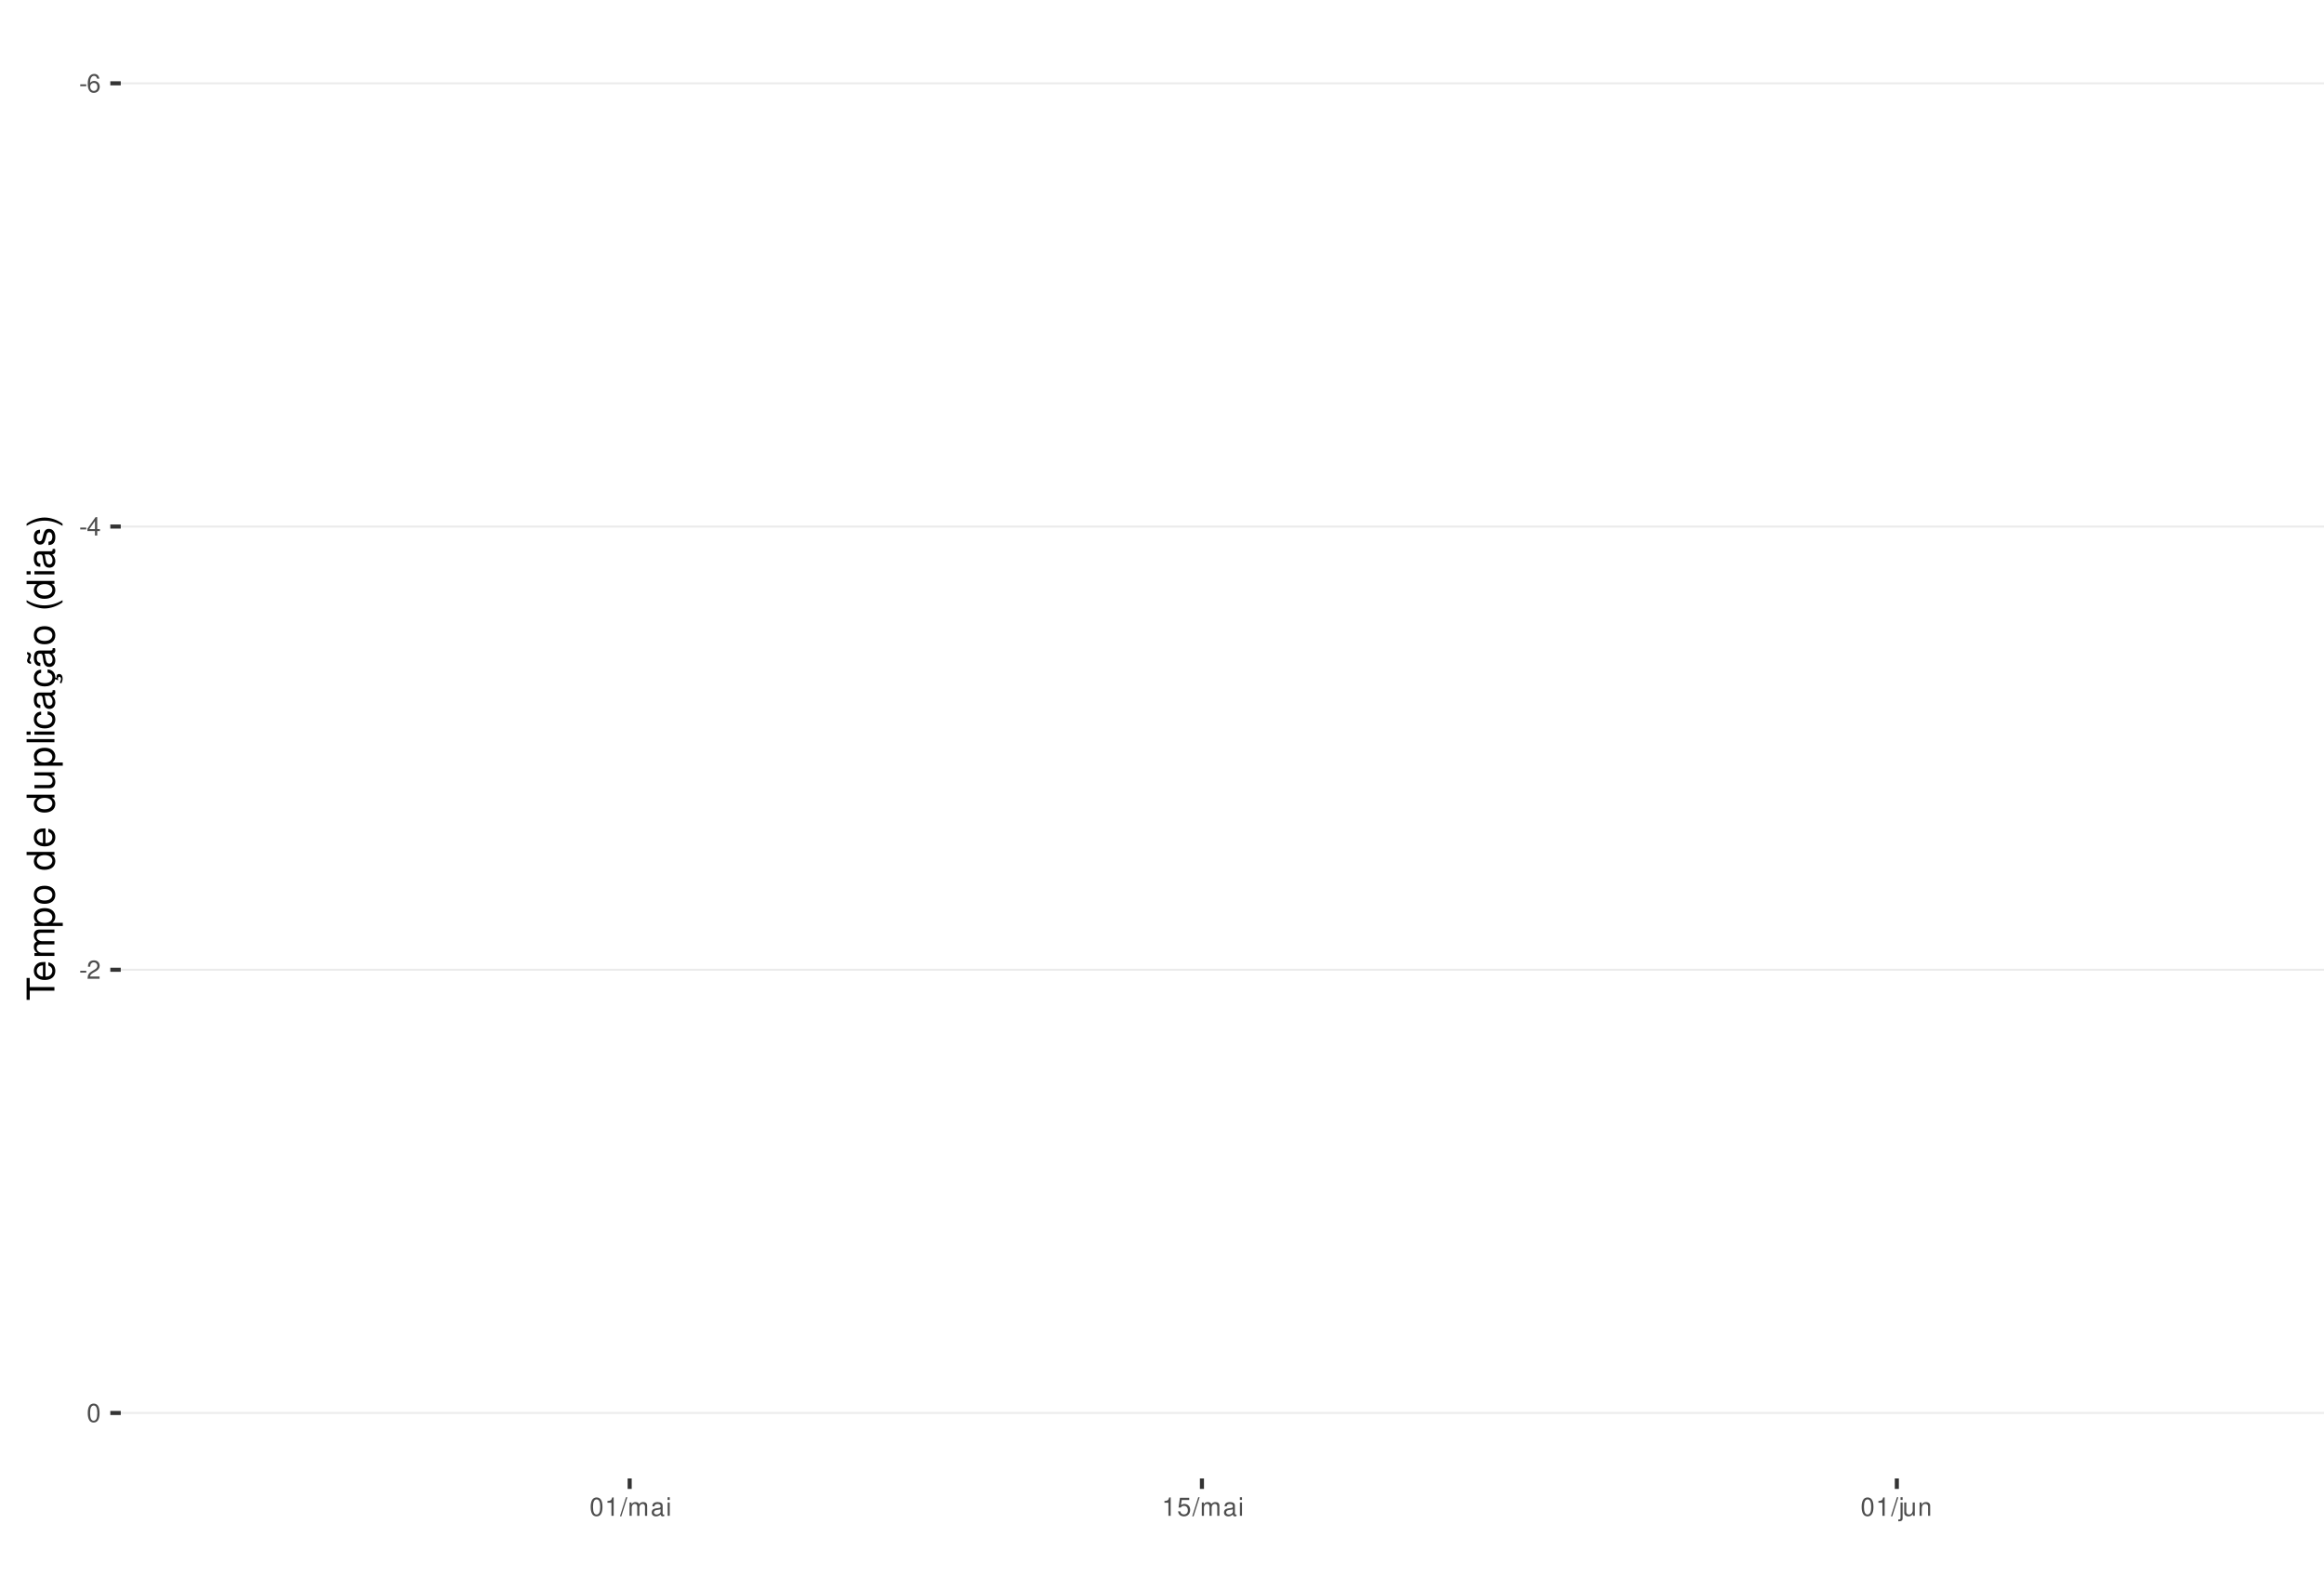
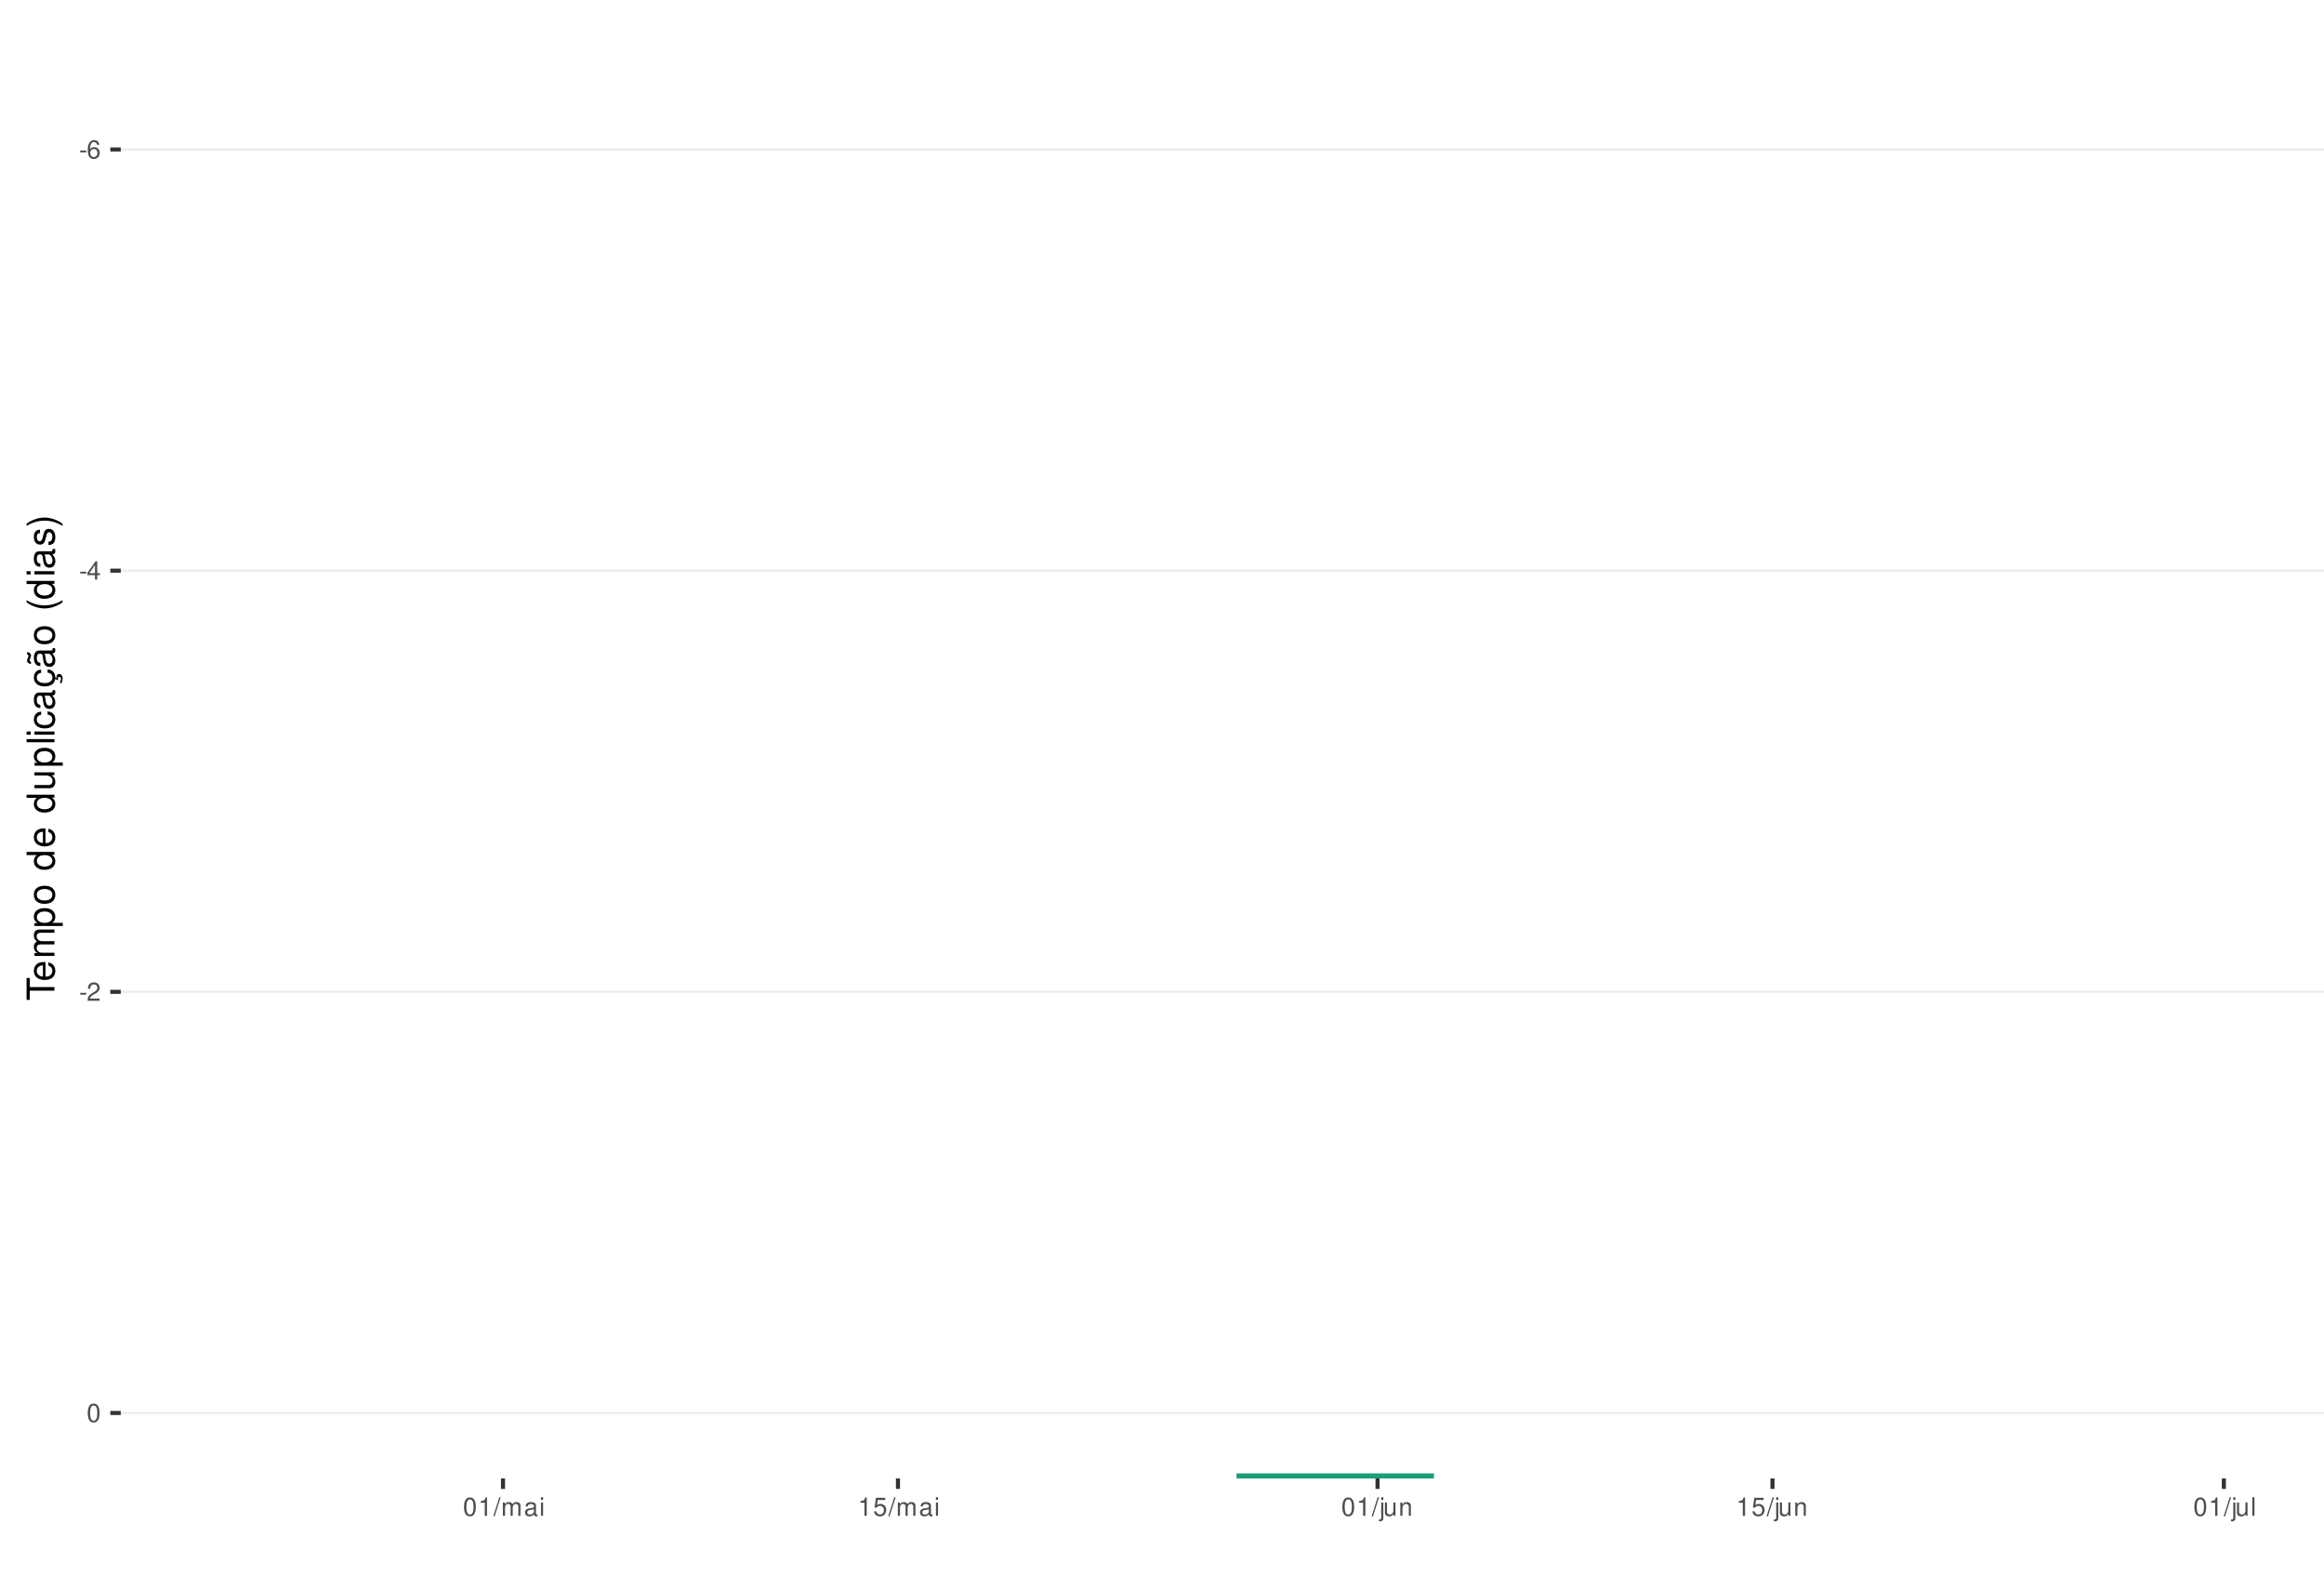
<svg xmlns="http://www.w3.org/2000/svg" xmlns:xlink="http://www.w3.org/1999/xlink" width="609pt" height="413pt" viewBox="0 0 609 413" version="1.1">
  <defs>
    <g>
      <symbol overflow="visible" id="glyph0-0">
        <path style="stroke:none;" d="" />
      </symbol>
      <symbol overflow="visible" id="glyph0-1">
        <path style="stroke:none;" d="M 1.891 -2.078 L 0.312 -2.078 L 0.312 -1.594 L 1.891 -1.594 Z M 1.891 -2.078 " />
      </symbol>
      <symbol overflow="visible" id="glyph0-2">
        <path style="stroke:none;" d="M 3.312 -3.562 C 3.203 -4.344 2.703 -4.812 1.984 -4.812 C 1.453 -4.812 0.984 -4.562 0.719 -4.125 C 0.406 -3.656 0.281 -3.062 0.281 -2.203 C 0.281 -1.391 0.406 -0.875 0.688 -0.453 C 0.938 -0.047 1.344 0.156 1.875 0.156 C 2.766 0.156 3.422 -0.516 3.422 -1.453 C 3.422 -2.344 2.812 -2.969 1.969 -2.969 C 1.5 -2.969 1.141 -2.797 0.891 -2.438 C 0.891 -3.641 1.266 -4.297 1.938 -4.297 C 2.344 -4.297 2.641 -4.031 2.734 -3.562 Z M 1.891 -2.453 C 2.469 -2.453 2.812 -2.047 2.812 -1.406 C 2.812 -0.812 2.422 -0.359 1.875 -0.359 C 1.328 -0.359 0.922 -0.828 0.922 -1.438 C 0.922 -2.031 1.312 -2.453 1.891 -2.453 Z M 1.891 -2.453 " />
      </symbol>
      <symbol overflow="visible" id="glyph0-3">
        <path style="stroke:none;" d="M 2.172 -1.172 L 2.172 0 L 2.766 0 L 2.766 -1.172 L 3.469 -1.172 L 3.469 -1.688 L 2.766 -1.688 L 2.766 -4.812 L 2.328 -4.812 L 0.188 -1.781 L 0.188 -1.172 Z M 2.172 -1.688 L 0.703 -1.688 L 2.172 -3.812 Z M 2.172 -1.688 " />
      </symbol>
      <symbol overflow="visible" id="glyph0-4">
        <path style="stroke:none;" d="M 3.375 -0.578 L 0.891 -0.578 C 0.938 -0.984 1.156 -1.234 1.734 -1.578 L 2.406 -1.953 C 3.062 -2.328 3.406 -2.812 3.406 -3.406 C 3.406 -3.812 3.234 -4.188 2.969 -4.438 C 2.688 -4.688 2.344 -4.812 1.891 -4.812 C 1.297 -4.812 0.844 -4.594 0.578 -4.188 C 0.422 -3.938 0.344 -3.641 0.328 -3.141 L 0.922 -3.141 C 0.938 -3.469 0.984 -3.672 1.062 -3.828 C 1.219 -4.125 1.516 -4.297 1.875 -4.297 C 2.406 -4.297 2.797 -3.906 2.797 -3.391 C 2.797 -3.016 2.578 -2.672 2.156 -2.438 L 1.547 -2.078 C 0.562 -1.516 0.281 -1.062 0.219 0 L 3.375 0 Z M 3.375 -0.578 " />
      </symbol>
      <symbol overflow="visible" id="glyph0-5">
        <path style="stroke:none;" d="M 1.828 -4.812 C 1.391 -4.812 0.984 -4.609 0.75 -4.281 C 0.438 -3.859 0.281 -3.219 0.281 -2.328 C 0.281 -0.703 0.812 0.156 1.828 0.156 C 2.828 0.156 3.375 -0.703 3.375 -2.297 C 3.375 -3.219 3.234 -3.844 2.922 -4.281 C 2.672 -4.625 2.281 -4.812 1.828 -4.812 Z M 1.828 -4.297 C 2.469 -4.297 2.781 -3.641 2.781 -2.344 C 2.781 -0.969 2.469 -0.328 1.812 -0.328 C 1.203 -0.328 0.891 -1 0.891 -2.328 C 0.891 -3.641 1.203 -4.297 1.828 -4.297 Z M 1.828 -4.297 " />
      </symbol>
      <symbol overflow="visible" id="glyph0-6">
        <path style="stroke:none;" d="M 1.719 -3.422 L 1.719 0 L 2.312 0 L 2.312 -4.812 L 1.922 -4.812 C 1.719 -4.078 1.578 -3.969 0.672 -3.859 L 0.672 -3.422 Z M 1.719 -3.422 " />
      </symbol>
      <symbol overflow="visible" id="glyph0-7">
        <path style="stroke:none;" d="M 1.531 -4.859 L -0.047 0.141 L 0.312 0.141 L 1.891 -4.859 Z M 1.531 -4.859 " />
      </symbol>
      <symbol overflow="visible" id="glyph0-8">
        <path style="stroke:none;" d="M 0.469 -3.484 L 0.469 0 L 1.031 0 L 1.031 -2.188 C 1.031 -2.703 1.391 -3.109 1.844 -3.109 C 2.25 -3.109 2.484 -2.844 2.484 -2.406 L 2.484 0 L 3.047 0 L 3.047 -2.188 C 3.047 -2.703 3.422 -3.109 3.875 -3.109 C 4.266 -3.109 4.516 -2.844 4.516 -2.406 L 4.516 0 L 5.078 0 L 5.078 -2.609 C 5.078 -3.234 4.719 -3.594 4.062 -3.594 C 3.594 -3.594 3.312 -3.453 2.984 -3.062 C 2.781 -3.422 2.5 -3.594 2.047 -3.594 C 1.578 -3.594 1.266 -3.422 0.984 -3 L 0.984 -3.484 Z M 0.469 -3.484 " />
      </symbol>
      <symbol overflow="visible" id="glyph0-9">
        <path style="stroke:none;" d="M 3.562 -0.328 C 3.5 -0.312 3.469 -0.312 3.438 -0.312 C 3.25 -0.312 3.141 -0.406 3.141 -0.578 L 3.141 -2.641 C 3.141 -3.25 2.688 -3.594 1.828 -3.594 C 1.312 -3.594 0.906 -3.438 0.672 -3.188 C 0.516 -3 0.453 -2.797 0.438 -2.453 L 0.984 -2.453 C 1.031 -2.875 1.297 -3.078 1.812 -3.078 C 2.312 -3.078 2.594 -2.891 2.594 -2.562 L 2.594 -2.406 C 2.578 -2.172 2.469 -2.078 2.016 -2.031 C 1.219 -1.922 1.109 -1.891 0.891 -1.812 C 0.484 -1.641 0.281 -1.328 0.281 -0.875 C 0.281 -0.25 0.719 0.156 1.422 0.156 C 1.859 0.156 2.219 0 2.609 -0.359 C 2.656 0 2.828 0.156 3.188 0.156 C 3.297 0.156 3.375 0.141 3.562 0.094 Z M 2.594 -1.094 C 2.594 -0.906 2.531 -0.797 2.375 -0.641 C 2.141 -0.438 1.875 -0.328 1.547 -0.328 C 1.109 -0.328 0.859 -0.547 0.859 -0.891 C 0.859 -1.266 1.094 -1.438 1.703 -1.531 C 2.297 -1.609 2.406 -1.641 2.594 -1.719 Z M 2.594 -1.094 " />
      </symbol>
      <symbol overflow="visible" id="glyph0-10">
        <path style="stroke:none;" d="M 1 -3.484 L 0.453 -3.484 L 0.453 0 L 1 0 Z M 1 -4.859 L 0.438 -4.859 L 0.438 -4.156 L 1 -4.156 Z M 1 -4.859 " />
      </symbol>
      <symbol overflow="visible" id="glyph0-11">
        <path style="stroke:none;" d="M 3.172 -4.719 L 0.734 -4.719 L 0.375 -2.156 L 0.922 -2.156 C 1.188 -2.469 1.422 -2.594 1.797 -2.594 C 2.422 -2.594 2.812 -2.156 2.812 -1.453 C 2.812 -0.781 2.422 -0.359 1.781 -0.359 C 1.266 -0.359 0.953 -0.625 0.812 -1.156 L 0.234 -1.156 C 0.312 -0.766 0.375 -0.578 0.516 -0.406 C 0.781 -0.047 1.266 0.156 1.797 0.156 C 2.75 0.156 3.422 -0.547 3.422 -1.531 C 3.422 -2.469 2.797 -3.109 1.891 -3.109 C 1.562 -3.109 1.297 -3.016 1.016 -2.828 L 1.203 -4.141 L 3.172 -4.141 Z M 3.172 -4.719 " />
      </symbol>
      <symbol overflow="visible" id="glyph0-12">
        <path style="stroke:none;" d="M 0.469 -3.484 L 0.469 0.5 C 0.469 0.859 0.359 0.969 0.016 0.969 C -0.031 0.969 -0.047 0.969 -0.125 0.953 L -0.125 1.438 C -0.047 1.438 -0.016 1.453 0.062 1.453 C 0.688 1.453 1.016 1.203 1.016 0.719 L 1.016 -3.484 Z M 1.016 -4.859 L 0.469 -4.859 L 0.469 -4.156 L 1.016 -4.156 Z M 1.016 -4.859 " />
      </symbol>
      <symbol overflow="visible" id="glyph0-13">
        <path style="stroke:none;" d="M 3.203 0 L 3.203 -3.484 L 2.656 -3.484 L 2.656 -1.516 C 2.656 -0.797 2.281 -0.328 1.703 -0.328 C 1.266 -0.328 0.984 -0.594 0.984 -1.016 L 0.984 -3.484 L 0.438 -3.484 L 0.438 -0.797 C 0.438 -0.219 0.859 0.156 1.547 0.156 C 2.062 0.156 2.391 -0.031 2.703 -0.484 L 2.703 0 Z M 3.203 0 " />
      </symbol>
      <symbol overflow="visible" id="glyph0-14">
        <path style="stroke:none;" d="M 0.469 -3.484 L 0.469 0 L 1.031 0 L 1.031 -1.922 C 1.031 -2.641 1.391 -3.109 1.969 -3.109 C 2.406 -3.109 2.688 -2.828 2.688 -2.422 L 2.688 0 L 3.234 0 L 3.234 -2.641 C 3.234 -3.219 2.812 -3.594 2.141 -3.594 C 1.625 -3.594 1.281 -3.391 0.984 -2.906 L 0.984 -3.484 Z M 0.469 -3.484 " />
      </symbol>
+       <symbol overflow="visible" id="glyph0-15">
+         <path style="stroke:none;" d="M 1.016 -4.859 L 0.453 -4.859 L 0.453 0 L 1.016 0 Z M 1.016 -4.859 " />
+       </symbol>
      <symbol overflow="visible" id="glyph1-0">
        <path style="stroke:none;" d="" />
      </symbol>
      <symbol overflow="visible" id="glyph1-1">
        <path style="stroke:none;" d="M -6.469 -3.547 L -6.469 -5.938 L -7.297 -5.938 L -7.297 -0.203 L -6.469 -0.203 L -6.469 -2.609 L 0 -2.609 L 0 -3.547 Z M -6.469 -3.547 " />
      </symbol>
      <symbol overflow="visible" id="glyph1-2">
        <path style="stroke:none;" d="M -2.344 -5.125 C -3.141 -5.125 -3.625 -5.062 -4.016 -4.922 C -4.875 -4.578 -5.391 -3.781 -5.391 -2.797 C -5.391 -1.344 -4.281 -0.406 -2.547 -0.406 C -0.812 -0.406 0.234 -1.297 0.234 -2.781 C 0.234 -3.984 -0.453 -4.812 -1.594 -5.016 L -1.594 -4.188 C -0.906 -3.953 -0.547 -3.484 -0.547 -2.812 C -0.547 -2.281 -0.781 -1.828 -1.219 -1.547 C -1.516 -1.344 -1.812 -1.281 -2.344 -1.266 Z M -3.016 -1.297 C -3.984 -1.359 -4.625 -1.953 -4.625 -2.797 C -4.625 -3.641 -3.953 -4.234 -3.016 -4.234 Z M -3.016 -1.297 " />
      </symbol>
      <symbol overflow="visible" id="glyph1-3">
        <path style="stroke:none;" d="M -5.234 -0.703 L 0 -0.703 L 0 -1.547 L -3.297 -1.547 C -4.047 -1.547 -4.656 -2.094 -4.656 -2.766 C -4.656 -3.391 -4.281 -3.734 -3.609 -3.734 L 0 -3.734 L 0 -4.578 L -3.297 -4.578 C -4.047 -4.578 -4.656 -5.125 -4.656 -5.812 C -4.656 -6.422 -4.266 -6.781 -3.609 -6.781 L 0 -6.781 L 0 -7.625 L -3.938 -7.625 C -4.875 -7.625 -5.391 -7.078 -5.391 -6.094 C -5.391 -5.406 -5.188 -4.984 -4.594 -4.484 C -5.156 -4.188 -5.391 -3.766 -5.391 -3.078 C -5.391 -2.375 -5.125 -1.906 -4.5 -1.469 L -5.234 -1.469 Z M -5.234 -0.703 " />
      </symbol>
      <symbol overflow="visible" id="glyph1-4">
        <path style="stroke:none;" d="M 2.188 -0.547 L 2.188 -1.375 L -0.547 -1.375 C -0.016 -1.812 0.234 -2.312 0.234 -2.984 C 0.234 -4.344 -0.859 -5.234 -2.531 -5.234 C -4.297 -5.234 -5.391 -4.375 -5.391 -2.984 C -5.391 -2.266 -5.062 -1.703 -4.453 -1.312 L -5.234 -1.312 L -5.234 -0.547 Z M -4.609 -2.844 C -4.609 -3.766 -3.797 -4.359 -2.547 -4.359 C -1.359 -4.359 -0.547 -3.75 -0.547 -2.844 C -0.547 -1.953 -1.344 -1.375 -2.578 -1.375 C -3.812 -1.375 -4.609 -1.953 -4.609 -2.844 Z M -4.609 -2.844 " />
      </symbol>
      <symbol overflow="visible" id="glyph1-5">
        <path style="stroke:none;" d="M -5.391 -2.719 C -5.391 -1.234 -4.344 -0.359 -2.578 -0.359 C -0.812 -0.359 0.234 -1.234 0.234 -2.734 C 0.234 -4.203 -0.812 -5.094 -2.547 -5.094 C -4.359 -5.094 -5.391 -4.234 -5.391 -2.719 Z M -4.625 -2.734 C -4.625 -3.672 -3.844 -4.234 -2.547 -4.234 C -1.312 -4.234 -0.547 -3.656 -0.547 -2.734 C -0.547 -1.797 -1.312 -1.234 -2.578 -1.234 C -3.844 -1.234 -4.625 -1.797 -4.625 -2.734 Z M -4.625 -2.734 " />
      </symbol>
      <symbol overflow="visible" id="glyph1-6">
        <path style="stroke:none;" d="" />
      </symbol>
      <symbol overflow="visible" id="glyph1-7">
        <path style="stroke:none;" d="M -7.297 -4.953 L -7.297 -4.125 L -4.578 -4.125 C -5.109 -3.766 -5.391 -3.203 -5.391 -2.516 C -5.391 -1.156 -4.297 -0.266 -2.625 -0.266 C -0.859 -0.266 0.234 -1.125 0.234 -2.547 C 0.234 -3.266 -0.047 -3.766 -0.688 -4.203 L 0 -4.203 L 0 -4.953 Z M -4.609 -2.656 C -4.609 -3.547 -3.812 -4.125 -2.562 -4.125 C -1.344 -4.125 -0.547 -3.547 -0.547 -2.656 C -0.547 -1.734 -1.359 -1.125 -2.578 -1.125 C -3.797 -1.125 -4.609 -1.734 -4.609 -2.656 Z M -4.609 -2.656 " />
      </symbol>
      <symbol overflow="visible" id="glyph1-8">
        <path style="stroke:none;" d="M 0 -4.812 L -5.234 -4.812 L -5.234 -3.984 L -2.266 -3.984 C -1.203 -3.984 -0.5 -3.438 -0.5 -2.562 C -0.5 -1.906 -0.906 -1.484 -1.531 -1.484 L -5.234 -1.484 L -5.234 -0.656 L -1.203 -0.656 C -0.328 -0.656 0.234 -1.297 0.234 -2.312 C 0.234 -3.094 -0.047 -3.578 -0.734 -4.062 L 0 -4.062 Z M 0 -4.812 " />
      </symbol>
      <symbol overflow="visible" id="glyph1-9">
        <path style="stroke:none;" d="M -7.297 -1.516 L -7.297 -0.688 L 0 -0.688 L 0 -1.516 Z M -7.297 -1.516 " />
      </symbol>
      <symbol overflow="visible" id="glyph1-10">
        <path style="stroke:none;" d="M -5.234 -1.5 L -5.234 -0.672 L 0 -0.672 L 0 -1.5 Z M -7.297 -1.5 L -7.297 -0.656 L -6.234 -0.656 L -6.234 -1.5 Z M -7.297 -1.5 " />
      </symbol>
      <symbol overflow="visible" id="glyph1-11">
        <path style="stroke:none;" d="M -3.484 -4.703 C -3.984 -4.672 -4.312 -4.562 -4.609 -4.359 C -5.094 -4 -5.391 -3.375 -5.391 -2.641 C -5.391 -1.219 -4.266 -0.312 -2.531 -0.312 C -0.844 -0.312 0.234 -1.203 0.234 -2.625 C 0.234 -3.875 -0.516 -4.672 -1.797 -4.766 L -1.797 -3.938 C -0.953 -3.797 -0.547 -3.359 -0.547 -2.656 C -0.547 -1.734 -1.297 -1.188 -2.531 -1.188 C -3.844 -1.188 -4.625 -1.719 -4.625 -2.625 C -4.625 -3.328 -4.203 -3.766 -3.484 -3.875 Z M -3.484 -4.703 " />
      </symbol>
      <symbol overflow="visible" id="glyph1-12">
        <path style="stroke:none;" d="M -0.484 -5.344 C -0.469 -5.266 -0.469 -5.219 -0.469 -5.172 C -0.469 -4.875 -0.625 -4.719 -0.875 -4.719 L -3.953 -4.719 C -4.891 -4.719 -5.391 -4.047 -5.391 -2.75 C -5.391 -1.984 -5.172 -1.375 -4.781 -1.016 C -4.516 -0.766 -4.203 -0.672 -3.688 -0.656 L -3.688 -1.484 C -4.328 -1.562 -4.625 -1.938 -4.625 -2.719 C -4.625 -3.484 -4.344 -3.891 -3.844 -3.891 L -3.625 -3.891 C -3.266 -3.875 -3.125 -3.703 -3.047 -3.016 C -2.891 -1.844 -2.844 -1.656 -2.719 -1.344 C -2.453 -0.734 -2 -0.422 -1.312 -0.422 C -0.375 -0.422 0.234 -1.078 0.234 -2.141 C 0.234 -2.797 0 -3.328 -0.547 -3.922 C 0 -3.984 0.234 -4.234 0.234 -4.781 C 0.234 -4.953 0.203 -5.062 0.141 -5.344 Z M -1.656 -3.891 C -1.375 -3.891 -1.203 -3.812 -0.969 -3.562 C -0.656 -3.219 -0.5 -2.812 -0.5 -2.312 C -0.5 -1.672 -0.812 -1.297 -1.344 -1.297 C -1.891 -1.297 -2.172 -1.656 -2.297 -2.547 C -2.422 -3.438 -2.453 -3.609 -2.594 -3.891 Z M -1.656 -3.891 " />
      </symbol>
      <symbol overflow="visible" id="glyph1-13">
        <path style="stroke:none;" d="M 0.234 -2.641 C 0.234 -3.875 -0.547 -4.703 -1.797 -4.766 L -1.797 -3.938 C -0.953 -3.797 -0.531 -3.359 -0.531 -2.656 C -0.531 -1.734 -1.281 -1.188 -2.516 -1.188 C -3.844 -1.188 -4.625 -1.719 -4.625 -2.625 C -4.625 -3.328 -4.203 -3.766 -3.484 -3.875 L -3.484 -4.703 C -3.984 -4.672 -4.312 -4.562 -4.609 -4.359 C -5.094 -4 -5.391 -3.375 -5.391 -2.641 C -5.391 -1.219 -4.266 -0.312 -2.531 -0.312 C -1.469 -0.312 -0.625 -0.672 -0.156 -1.312 C 0.047 -1.594 0.125 -1.812 0.203 -2.25 L 0.922 -1.938 L 0.984 -2.062 C 0.938 -2.188 0.906 -2.25 0.906 -2.375 C 0.906 -2.656 1.047 -2.828 1.281 -2.828 C 1.547 -2.828 1.734 -2.594 1.734 -2.297 C 1.734 -2.031 1.672 -1.844 1.438 -1.406 L 1.406 -1.312 L 1.812 -1.094 C 2.078 -1.75 2.141 -1.953 2.141 -2.344 C 2.141 -3.109 1.781 -3.578 1.203 -3.578 C 0.781 -3.578 0.547 -3.297 0.547 -2.797 C 0.547 -2.703 0.547 -2.641 0.562 -2.516 Z M 0.234 -2.641 " />
      </symbol>
      <symbol overflow="visible" id="glyph1-14">
        <path style="stroke:none;" d="M -0.484 -5.344 C -0.469 -5.266 -0.469 -5.219 -0.469 -5.172 C -0.469 -4.875 -0.625 -4.719 -0.875 -4.719 L -3.953 -4.719 C -4.891 -4.719 -5.391 -4.047 -5.391 -2.75 C -5.391 -1.984 -5.172 -1.375 -4.781 -1.016 C -4.516 -0.766 -4.203 -0.672 -3.688 -0.656 L -3.688 -1.484 C -4.328 -1.562 -4.625 -1.938 -4.625 -2.719 C -4.625 -3.484 -4.344 -3.891 -3.844 -3.891 L -3.625 -3.891 C -3.266 -3.875 -3.125 -3.703 -3.047 -3.016 C -2.891 -1.844 -2.844 -1.656 -2.719 -1.344 C -2.453 -0.734 -2 -0.422 -1.312 -0.422 C -0.375 -0.422 0.234 -1.078 0.234 -2.141 C 0.234 -2.797 0 -3.328 -0.547 -3.922 C 0 -3.984 0.234 -4.234 0.234 -4.781 C 0.234 -4.953 0.203 -5.062 0.141 -5.344 Z M -1.656 -3.891 C -1.375 -3.891 -1.203 -3.812 -0.969 -3.562 C -0.656 -3.219 -0.5 -2.812 -0.5 -2.312 C -0.5 -1.672 -0.812 -1.297 -1.344 -1.297 C -1.891 -1.297 -2.172 -1.656 -2.297 -2.547 C -2.422 -3.438 -2.453 -3.609 -2.594 -3.891 Z M -7.172 -3.75 C -6.922 -3.672 -6.812 -3.547 -6.812 -3.375 C -6.812 -3.25 -6.875 -2.984 -6.984 -2.734 C -7.156 -2.312 -7.172 -2.25 -7.172 -2.047 C -7.172 -1.594 -6.797 -1.297 -6.141 -1.188 L -6.141 -1.766 C -6.375 -1.812 -6.5 -1.938 -6.5 -2.094 C -6.5 -2.203 -6.469 -2.344 -6.375 -2.578 C -6.156 -3.156 -6.125 -3.234 -6.125 -3.438 C -6.125 -3.922 -6.484 -4.219 -7.172 -4.312 Z M -7.172 -3.75 " />
      </symbol>
      <symbol overflow="visible" id="glyph1-15">
        <path style="stroke:none;" d="M -7.297 -2.359 C -5.984 -1.359 -4.156 -0.734 -2.594 -0.734 C -1.016 -0.734 0.812 -1.359 2.125 -2.359 L 2.125 -2.906 C 0.688 -2.031 -0.984 -1.547 -2.594 -1.547 C -4.188 -1.547 -5.875 -2.031 -7.297 -2.906 Z M -7.297 -2.359 " />
      </symbol>
      <symbol overflow="visible" id="glyph1-16">
        <path style="stroke:none;" d="M -3.781 -4.375 C -4.812 -4.375 -5.391 -3.688 -5.391 -2.484 C -5.391 -1.266 -4.766 -0.469 -3.797 -0.469 C -2.969 -0.469 -2.578 -0.891 -2.281 -2.125 L -2.094 -2.906 C -1.953 -3.484 -1.734 -3.719 -1.375 -3.719 C -0.875 -3.719 -0.547 -3.234 -0.547 -2.5 C -0.547 -2.047 -0.672 -1.672 -0.891 -1.453 C -1.047 -1.328 -1.188 -1.266 -1.562 -1.219 L -1.562 -0.344 C -0.344 -0.375 0.234 -1.062 0.234 -2.438 C 0.234 -3.75 -0.422 -4.594 -1.438 -4.594 C -2.203 -4.594 -2.641 -4.156 -2.891 -3.109 L -3.078 -2.312 C -3.234 -1.625 -3.453 -1.344 -3.828 -1.344 C -4.312 -1.344 -4.625 -1.766 -4.625 -2.453 C -4.625 -3.125 -4.328 -3.484 -3.781 -3.5 Z M -3.781 -4.375 " />
      </symbol>
      <symbol overflow="visible" id="glyph1-17">
        <path style="stroke:none;" d="M 2.125 -0.938 C 0.812 -1.938 -1.016 -2.562 -2.578 -2.562 C -4.156 -2.562 -5.984 -1.938 -7.297 -0.938 L -7.297 -0.375 C -5.859 -1.266 -4.188 -1.75 -2.578 -1.75 C -0.984 -1.75 0.703 -1.266 2.125 -0.375 Z M 2.125 -0.938 " />
      </symbol>
    </g>
    <clipPath id="clip1">
      <path d="M 31.645 9.961 L 609 9.961 L 609 387.328 L 31.645 387.328 Z M 31.645 9.961 " />
    </clipPath>
    <clipPath id="clip2">
-       <path d="M 31.645 21 L 609 21 L 609 23 L 31.645 23 Z M 31.645 21 " />
+       <path d="M 31.645 38 L 609 38 L 609 40 L 31.645 40 Z M 31.645 38 " />
    </clipPath>
    <clipPath id="clip3">
-       <path d="M 31.645 137 L 609 137 L 609 139 L 31.645 139 Z M 31.645 137 " />
+       <path d="M 31.645 149 L 609 149 L 609 150 L 31.645 150 Z M 31.645 149 " />
    </clipPath>
    <clipPath id="clip4">
-       <path d="M 31.645 253 L 609 253 L 609 255 L 31.645 255 Z M 31.645 253 " />
+       <path d="M 31.645 259 L 609 259 L 609 261 L 31.645 261 Z M 31.645 259 " />
    </clipPath>
    <clipPath id="clip5">
      <path d="M 31.645 369 L 609 369 L 609 371 L 31.645 371 Z M 31.645 369 " />
+     </clipPath>
+     <clipPath id="clip6">
+       <path d="M 322 385 L 378 385 L 378 387.328 L 322 387.328 Z M 322 385 " />
    </clipPath>
  </defs>
  <g id="surface79">
    <rect x="0" y="0" width="609" height="413" style="fill:rgb(100%,100%,100%);fill-opacity:1;stroke:none;" />
    <rect x="0" y="0" width="609" height="413" style="fill:rgb(100%,100%,100%);fill-opacity:1;stroke:none;" />
    <path style="fill:none;stroke-width:1.067;stroke-linecap:round;stroke-linejoin:round;stroke:rgb(100%,100%,100%);stroke-opacity:1;stroke-miterlimit:10;" d="M 0 413 L 609 413 L 609 0 L 0 0 Z M 0 413 " />
    <g clip-path="url(#clip1)" clip-rule="nonzero">
      <path style=" stroke:none;fill-rule:nonzero;fill:rgb(100%,100%,100%);fill-opacity:1;" d="M 31.645 387.328 L 609 387.328 L 609 9.961 L 31.645 9.961 Z M 31.645 387.328 " />
    </g>
    <g clip-path="url(#clip2)" clip-rule="nonzero">
-       <path style="fill:none;stroke-width:0.533;stroke-linecap:butt;stroke-linejoin:round;stroke:rgb(92.157%,92.157%,92.157%);stroke-opacity:1;stroke-miterlimit:10;" d="M 31.645 21.828 L 609 21.828 " />
+       <path style="fill:none;stroke-width:0.533;stroke-linecap:butt;stroke-linejoin:round;stroke:rgb(92.157%,92.157%,92.157%);stroke-opacity:1;stroke-miterlimit:10;" d="M 31.645 39.16 L 609 39.16 " />
    </g>
    <g clip-path="url(#clip3)" clip-rule="nonzero">
-       <path style="fill:none;stroke-width:0.533;stroke-linecap:butt;stroke-linejoin:round;stroke:rgb(92.157%,92.157%,92.157%);stroke-opacity:1;stroke-miterlimit:10;" d="M 31.645 137.945 L 609 137.945 " />
+       <path style="fill:none;stroke-width:0.533;stroke-linecap:butt;stroke-linejoin:round;stroke:rgb(92.157%,92.157%,92.157%);stroke-opacity:1;stroke-miterlimit:10;" d="M 31.645 149.5 L 609 149.5 " />
    </g>
    <g clip-path="url(#clip4)" clip-rule="nonzero">
-       <path style="fill:none;stroke-width:0.533;stroke-linecap:butt;stroke-linejoin:round;stroke:rgb(92.157%,92.157%,92.157%);stroke-opacity:1;stroke-miterlimit:10;" d="M 31.645 254.059 L 609 254.059 " />
+       <path style="fill:none;stroke-width:0.533;stroke-linecap:butt;stroke-linejoin:round;stroke:rgb(92.157%,92.157%,92.157%);stroke-opacity:1;stroke-miterlimit:10;" d="M 31.645 259.836 L 609 259.836 " />
    </g>
    <g clip-path="url(#clip5)" clip-rule="nonzero">
      <path style="fill:none;stroke-width:0.533;stroke-linecap:butt;stroke-linejoin:round;stroke:rgb(92.157%,92.157%,92.157%);stroke-opacity:1;stroke-miterlimit:10;" d="M 31.645 370.176 L 609 370.176 " />
    </g>
-     <g style="fill:rgb(30.196%,30.196%,30.196%);fill-opacity:1;">
-       <use xlink:href="#glyph0-1" x="20.715" y="24.176" />
-       <use xlink:href="#glyph0-2" x="22.715" y="24.176" />
-     </g>
-     <g style="fill:rgb(30.196%,30.196%,30.196%);fill-opacity:1;">
-       <use xlink:href="#glyph0-1" x="20.715" y="140.293" />
-       <use xlink:href="#glyph0-3" x="22.715" y="140.293" />
-     </g>
-     <g style="fill:rgb(30.196%,30.196%,30.196%);fill-opacity:1;">
-       <use xlink:href="#glyph0-1" x="20.715" y="256.406" />
-       <use xlink:href="#glyph0-4" x="22.715" y="256.406" />
+     <g clip-path="url(#clip6)" clip-rule="nonzero">
+       <path style="fill:none;stroke-width:2.667;stroke-linecap:butt;stroke-linejoin:round;stroke:rgb(10.588%,61.961%,46.667%);stroke-opacity:1;stroke-miterlimit:10;" d="M 324.02 387.328 L 375.766 387.328 " />
+     </g>
+     <g style="fill:rgb(30.196%,30.196%,30.196%);fill-opacity:1;">
+       <use xlink:href="#glyph0-1" x="20.715" y="41.508" />
+       <use xlink:href="#glyph0-2" x="22.715" y="41.508" />
+     </g>
+     <g style="fill:rgb(30.196%,30.196%,30.196%);fill-opacity:1;">
+       <use xlink:href="#glyph0-1" x="20.715" y="151.848" />
+       <use xlink:href="#glyph0-3" x="22.715" y="151.848" />
+     </g>
+     <g style="fill:rgb(30.196%,30.196%,30.196%);fill-opacity:1;">
+       <use xlink:href="#glyph0-1" x="20.715" y="262.184" />
+       <use xlink:href="#glyph0-4" x="22.715" y="262.184" />
    </g>
    <g style="fill:rgb(30.196%,30.196%,30.196%);fill-opacity:1;">
      <use xlink:href="#glyph0-5" x="22.715" y="372.523" />
    </g>
-     <path style="fill:none;stroke-width:1.067;stroke-linecap:butt;stroke-linejoin:round;stroke:rgb(20%,20%,20%);stroke-opacity:1;stroke-miterlimit:10;" d="M 28.906 21.828 L 31.645 21.828 " />
-     <path style="fill:none;stroke-width:1.067;stroke-linecap:butt;stroke-linejoin:round;stroke:rgb(20%,20%,20%);stroke-opacity:1;stroke-miterlimit:10;" d="M 28.906 137.945 L 31.645 137.945 " />
-     <path style="fill:none;stroke-width:1.067;stroke-linecap:butt;stroke-linejoin:round;stroke:rgb(20%,20%,20%);stroke-opacity:1;stroke-miterlimit:10;" d="M 28.906 254.059 L 31.645 254.059 " />
+     <path style="fill:none;stroke-width:1.067;stroke-linecap:butt;stroke-linejoin:round;stroke:rgb(20%,20%,20%);stroke-opacity:1;stroke-miterlimit:10;" d="M 28.906 39.16 L 31.645 39.16 " />
+     <path style="fill:none;stroke-width:1.067;stroke-linecap:butt;stroke-linejoin:round;stroke:rgb(20%,20%,20%);stroke-opacity:1;stroke-miterlimit:10;" d="M 28.906 149.5 L 31.645 149.5 " />
+     <path style="fill:none;stroke-width:1.067;stroke-linecap:butt;stroke-linejoin:round;stroke:rgb(20%,20%,20%);stroke-opacity:1;stroke-miterlimit:10;" d="M 28.906 259.836 L 31.645 259.836 " />
    <path style="fill:none;stroke-width:1.067;stroke-linecap:butt;stroke-linejoin:round;stroke:rgb(20%,20%,20%);stroke-opacity:1;stroke-miterlimit:10;" d="M 28.906 370.176 L 31.645 370.176 " />
-     <path style="fill:none;stroke-width:1.067;stroke-linecap:butt;stroke-linejoin:round;stroke:rgb(20%,20%,20%);stroke-opacity:1;stroke-miterlimit:10;" d="M 165.004 390.07 L 165.004 387.328 " />
-     <path style="fill:none;stroke-width:1.067;stroke-linecap:butt;stroke-linejoin:round;stroke:rgb(20%,20%,20%);stroke-opacity:1;stroke-miterlimit:10;" d="M 314.965 390.07 L 314.965 387.328 " />
-     <path style="fill:none;stroke-width:1.067;stroke-linecap:butt;stroke-linejoin:round;stroke:rgb(20%,20%,20%);stroke-opacity:1;stroke-miterlimit:10;" d="M 497.062 390.07 L 497.062 387.328 " />
-     <g style="fill:rgb(30.196%,30.196%,30.196%);fill-opacity:1;">
-       <use xlink:href="#glyph0-5" x="154.504" y="397.109" />
-       <use xlink:href="#glyph0-6" x="158.504" y="397.109" />
-       <use xlink:href="#glyph0-7" x="162.504" y="397.109" />
-       <use xlink:href="#glyph0-8" x="164.504" y="397.109" />
-       <use xlink:href="#glyph0-9" x="170.504" y="397.109" />
-       <use xlink:href="#glyph0-10" x="174.504" y="397.109" />
-     </g>
-     <g style="fill:rgb(30.196%,30.196%,30.196%);fill-opacity:1;">
-       <use xlink:href="#glyph0-6" x="304.465" y="397.109" />
-       <use xlink:href="#glyph0-11" x="308.465" y="397.109" />
-       <use xlink:href="#glyph0-7" x="312.465" y="397.109" />
-       <use xlink:href="#glyph0-8" x="314.465" y="397.109" />
-       <use xlink:href="#glyph0-9" x="320.465" y="397.109" />
-       <use xlink:href="#glyph0-10" x="324.465" y="397.109" />
-     </g>
-     <g style="fill:rgb(30.196%,30.196%,30.196%);fill-opacity:1;">
-       <use xlink:href="#glyph0-5" x="487.562" y="397.109" />
-       <use xlink:href="#glyph0-6" x="491.562" y="397.109" />
-       <use xlink:href="#glyph0-7" x="495.562" y="397.109" />
-       <use xlink:href="#glyph0-12" x="497.562" y="397.109" />
-       <use xlink:href="#glyph0-13" x="498.562" y="397.109" />
-       <use xlink:href="#glyph0-14" x="502.562" y="397.109" />
+     <path style="fill:none;stroke-width:1.067;stroke-linecap:butt;stroke-linejoin:round;stroke:rgb(20%,20%,20%);stroke-opacity:1;stroke-miterlimit:10;" d="M 131.812 390.07 L 131.812 387.328 " />
+     <path style="fill:none;stroke-width:1.067;stroke-linecap:butt;stroke-linejoin:round;stroke:rgb(20%,20%,20%);stroke-opacity:1;stroke-miterlimit:10;" d="M 235.309 390.07 L 235.309 387.328 " />
+     <path style="fill:none;stroke-width:1.067;stroke-linecap:butt;stroke-linejoin:round;stroke:rgb(20%,20%,20%);stroke-opacity:1;stroke-miterlimit:10;" d="M 360.98 390.07 L 360.98 387.328 " />
+     <path style="fill:none;stroke-width:1.067;stroke-linecap:butt;stroke-linejoin:round;stroke:rgb(20%,20%,20%);stroke-opacity:1;stroke-miterlimit:10;" d="M 464.477 390.07 L 464.477 387.328 " />
+     <path style="fill:none;stroke-width:1.067;stroke-linecap:butt;stroke-linejoin:round;stroke:rgb(20%,20%,20%);stroke-opacity:1;stroke-miterlimit:10;" d="M 582.758 390.07 L 582.758 387.328 " />
+     <g style="fill:rgb(30.196%,30.196%,30.196%);fill-opacity:1;">
+       <use xlink:href="#glyph0-5" x="121.312" y="397.109" />
+       <use xlink:href="#glyph0-6" x="125.312" y="397.109" />
+       <use xlink:href="#glyph0-7" x="129.312" y="397.109" />
+       <use xlink:href="#glyph0-8" x="131.312" y="397.109" />
+       <use xlink:href="#glyph0-9" x="137.312" y="397.109" />
+       <use xlink:href="#glyph0-10" x="141.312" y="397.109" />
+     </g>
+     <g style="fill:rgb(30.196%,30.196%,30.196%);fill-opacity:1;">
+       <use xlink:href="#glyph0-6" x="224.809" y="397.109" />
+       <use xlink:href="#glyph0-11" x="228.809" y="397.109" />
+       <use xlink:href="#glyph0-7" x="232.809" y="397.109" />
+       <use xlink:href="#glyph0-8" x="234.809" y="397.109" />
+       <use xlink:href="#glyph0-9" x="240.809" y="397.109" />
+       <use xlink:href="#glyph0-10" x="244.809" y="397.109" />
+     </g>
+     <g style="fill:rgb(30.196%,30.196%,30.196%);fill-opacity:1;">
+       <use xlink:href="#glyph0-5" x="351.48" y="397.109" />
+       <use xlink:href="#glyph0-6" x="355.48" y="397.109" />
+       <use xlink:href="#glyph0-7" x="359.48" y="397.109" />
+       <use xlink:href="#glyph0-12" x="361.48" y="397.109" />
+       <use xlink:href="#glyph0-13" x="362.48" y="397.109" />
+       <use xlink:href="#glyph0-14" x="366.48" y="397.109" />
+     </g>
+     <g style="fill:rgb(30.196%,30.196%,30.196%);fill-opacity:1;">
+       <use xlink:href="#glyph0-6" x="454.977" y="397.109" />
+       <use xlink:href="#glyph0-11" x="458.977" y="397.109" />
+       <use xlink:href="#glyph0-7" x="462.977" y="397.109" />
+       <use xlink:href="#glyph0-12" x="464.977" y="397.109" />
+       <use xlink:href="#glyph0-13" x="465.977" y="397.109" />
+       <use xlink:href="#glyph0-14" x="469.977" y="397.109" />
+     </g>
+     <g style="fill:rgb(30.196%,30.196%,30.196%);fill-opacity:1;">
+       <use xlink:href="#glyph0-5" x="574.758" y="397.109" />
+       <use xlink:href="#glyph0-6" x="578.758" y="397.109" />
+       <use xlink:href="#glyph0-7" x="582.758" y="397.109" />
+       <use xlink:href="#glyph0-12" x="584.758" y="397.109" />
+       <use xlink:href="#glyph0-13" x="585.758" y="397.109" />
+       <use xlink:href="#glyph0-15" x="589.758" y="397.109" />
    </g>
    <g style="fill:rgb(0%,0%,0%);fill-opacity:1;">
      <use xlink:href="#glyph1-1" x="14.263" y="262.145" />
      <use xlink:href="#glyph1-2" x="14.263" y="257.145" />
      <use xlink:href="#glyph1-3" x="14.263" y="251.145" />
      <use xlink:href="#glyph1-4" x="14.263" y="243.145" />
      <use xlink:href="#glyph1-5" x="14.263" y="237.145" />
      <use xlink:href="#glyph1-6" x="14.263" y="231.145" />
      <use xlink:href="#glyph1-7" x="14.263" y="228.145" />
      <use xlink:href="#glyph1-2" x="14.263" y="222.145" />
      <use xlink:href="#glyph1-6" x="14.263" y="216.145" />
      <use xlink:href="#glyph1-7" x="14.263" y="213.145" />
      <use xlink:href="#glyph1-8" x="14.263" y="207.145" />
      <use xlink:href="#glyph1-4" x="14.263" y="201.145" />
      <use xlink:href="#glyph1-9" x="14.263" y="195.145" />
      <use xlink:href="#glyph1-10" x="14.263" y="193.145" />
      <use xlink:href="#glyph1-11" x="14.263" y="191.145" />
      <use xlink:href="#glyph1-12" x="14.263" y="186.145" />
      <use xlink:href="#glyph1-13" x="14.263" y="180.145" />
      <use xlink:href="#glyph1-14" x="14.263" y="175.145" />
      <use xlink:href="#glyph1-5" x="14.263" y="169.145" />
      <use xlink:href="#glyph1-6" x="14.263" y="163.145" />
      <use xlink:href="#glyph1-15" x="14.263" y="160.145" />
      <use xlink:href="#glyph1-7" x="14.263" y="157.145" />
      <use xlink:href="#glyph1-10" x="14.263" y="151.145" />
      <use xlink:href="#glyph1-12" x="14.263" y="149.145" />
      <use xlink:href="#glyph1-16" x="14.263" y="143.145" />
      <use xlink:href="#glyph1-17" x="14.263" y="138.145" />
    </g>
  </g>
</svg>
